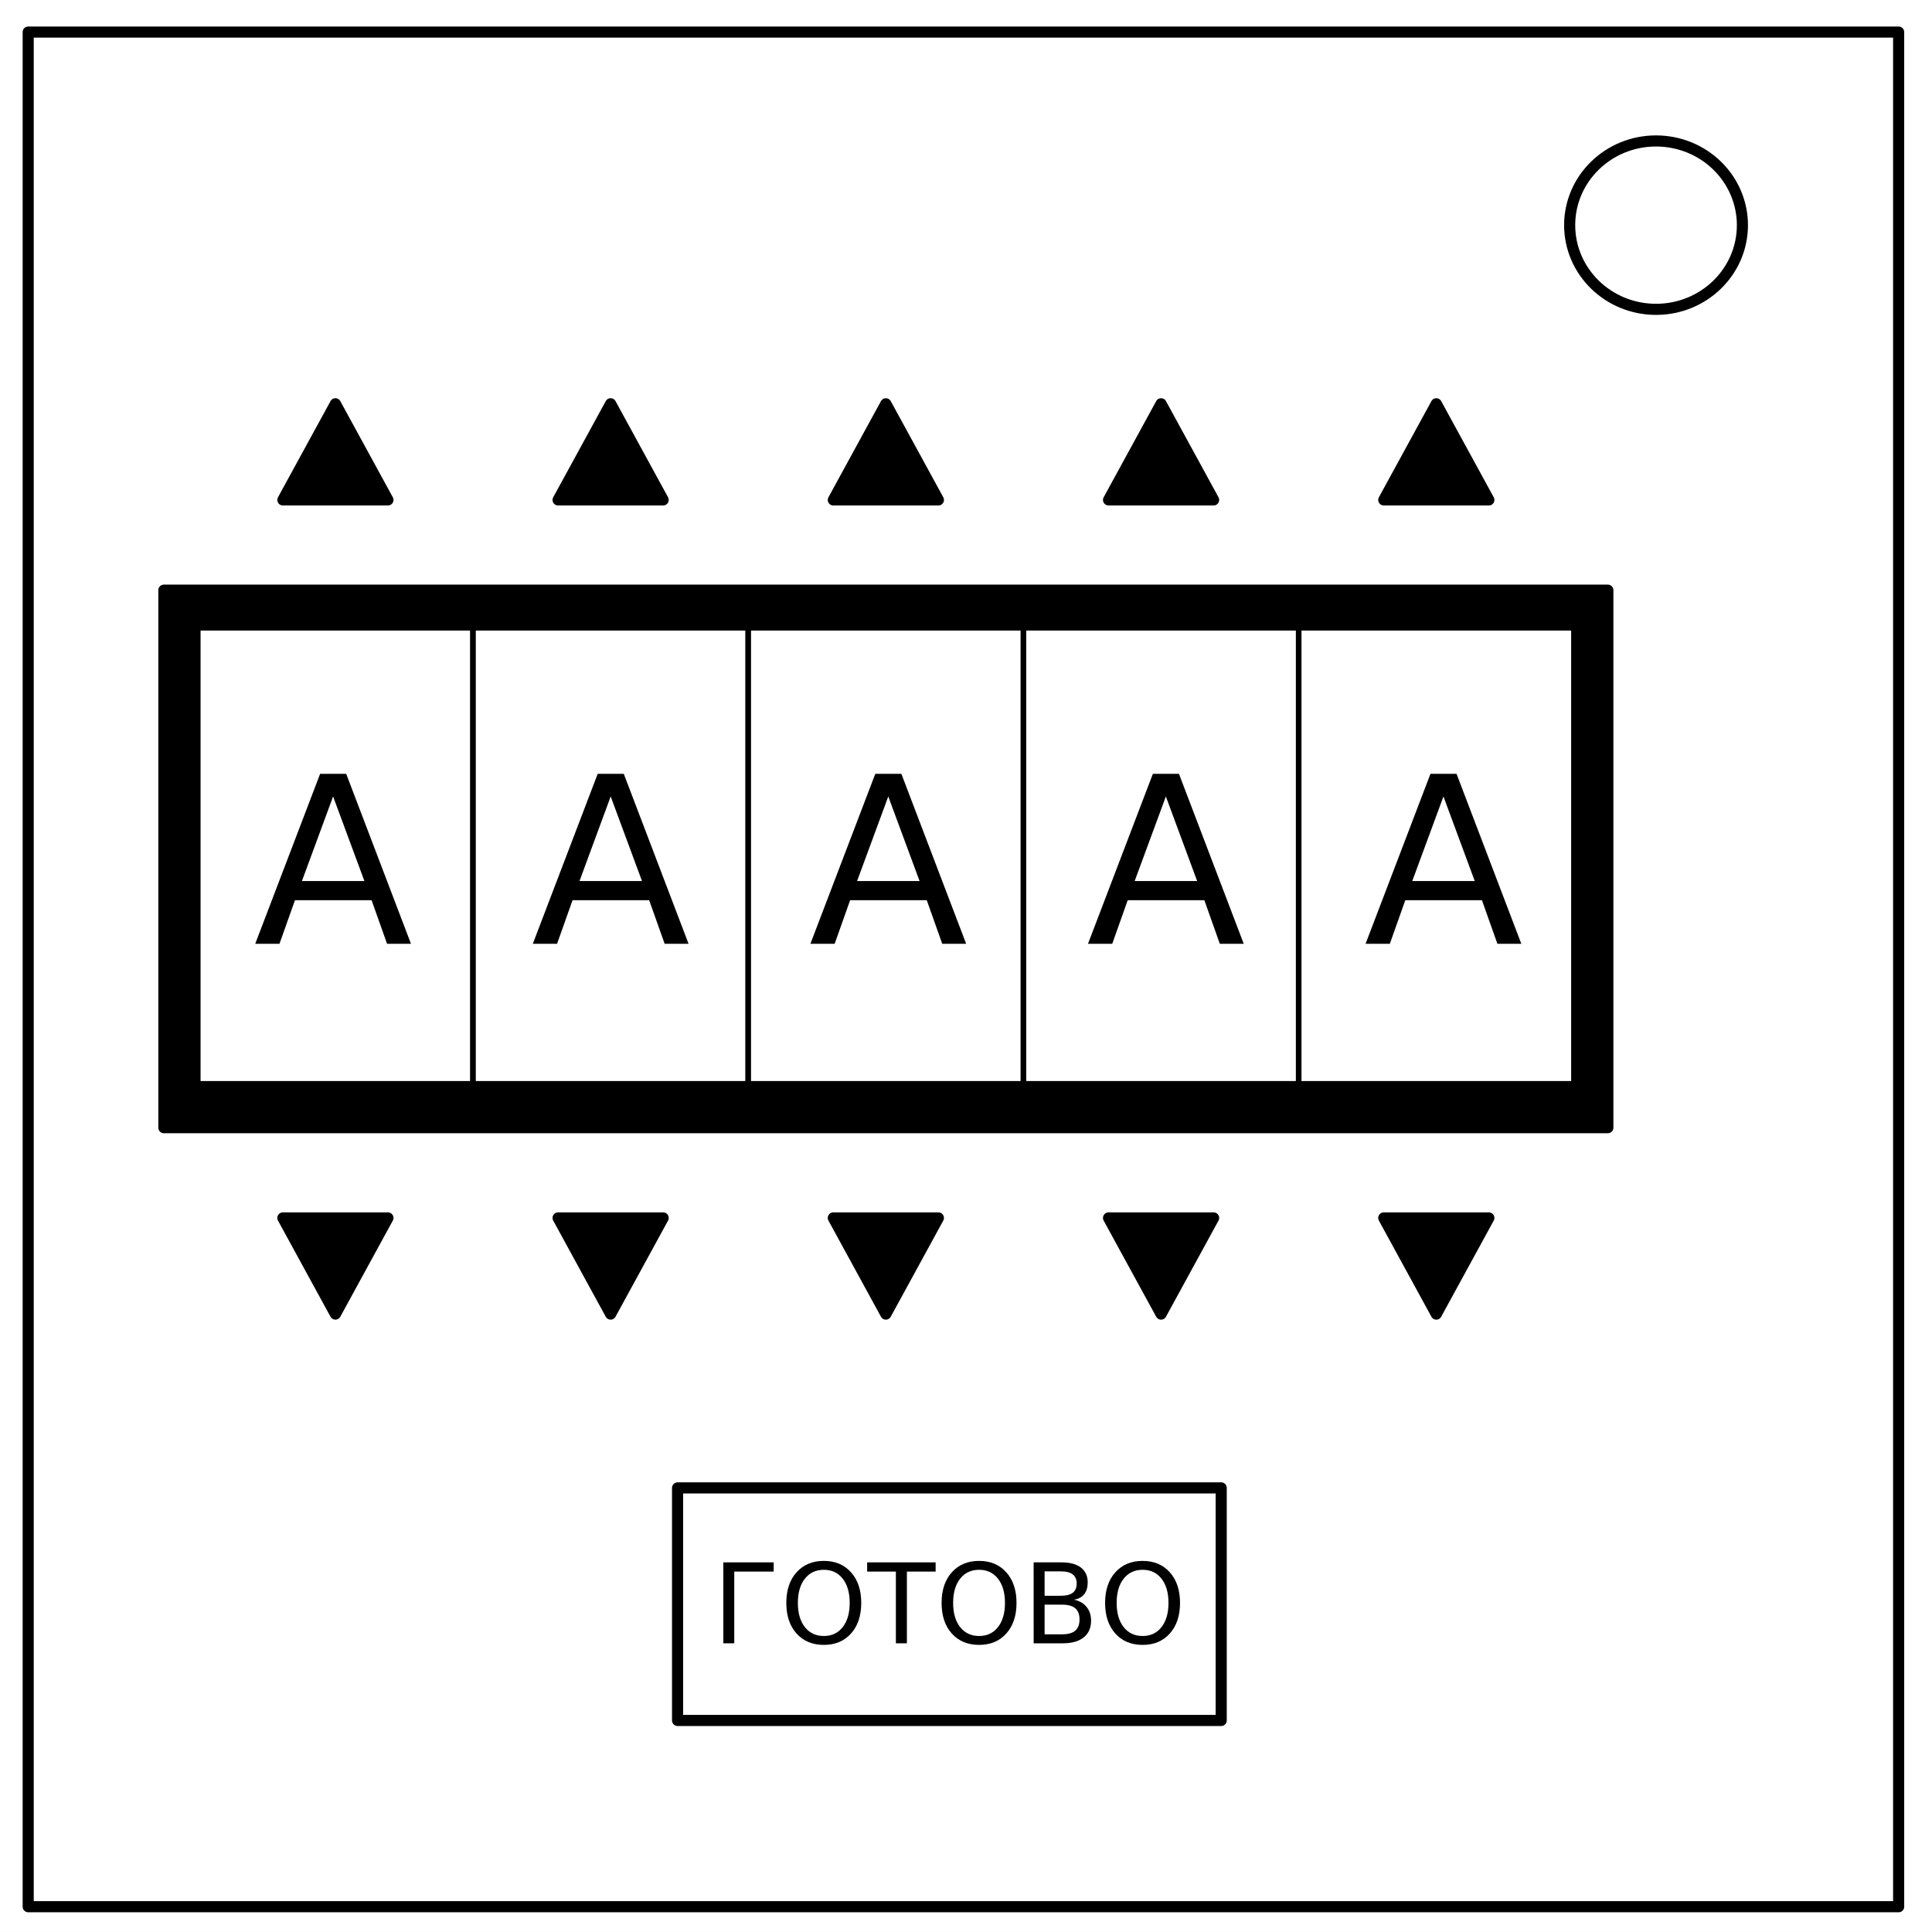
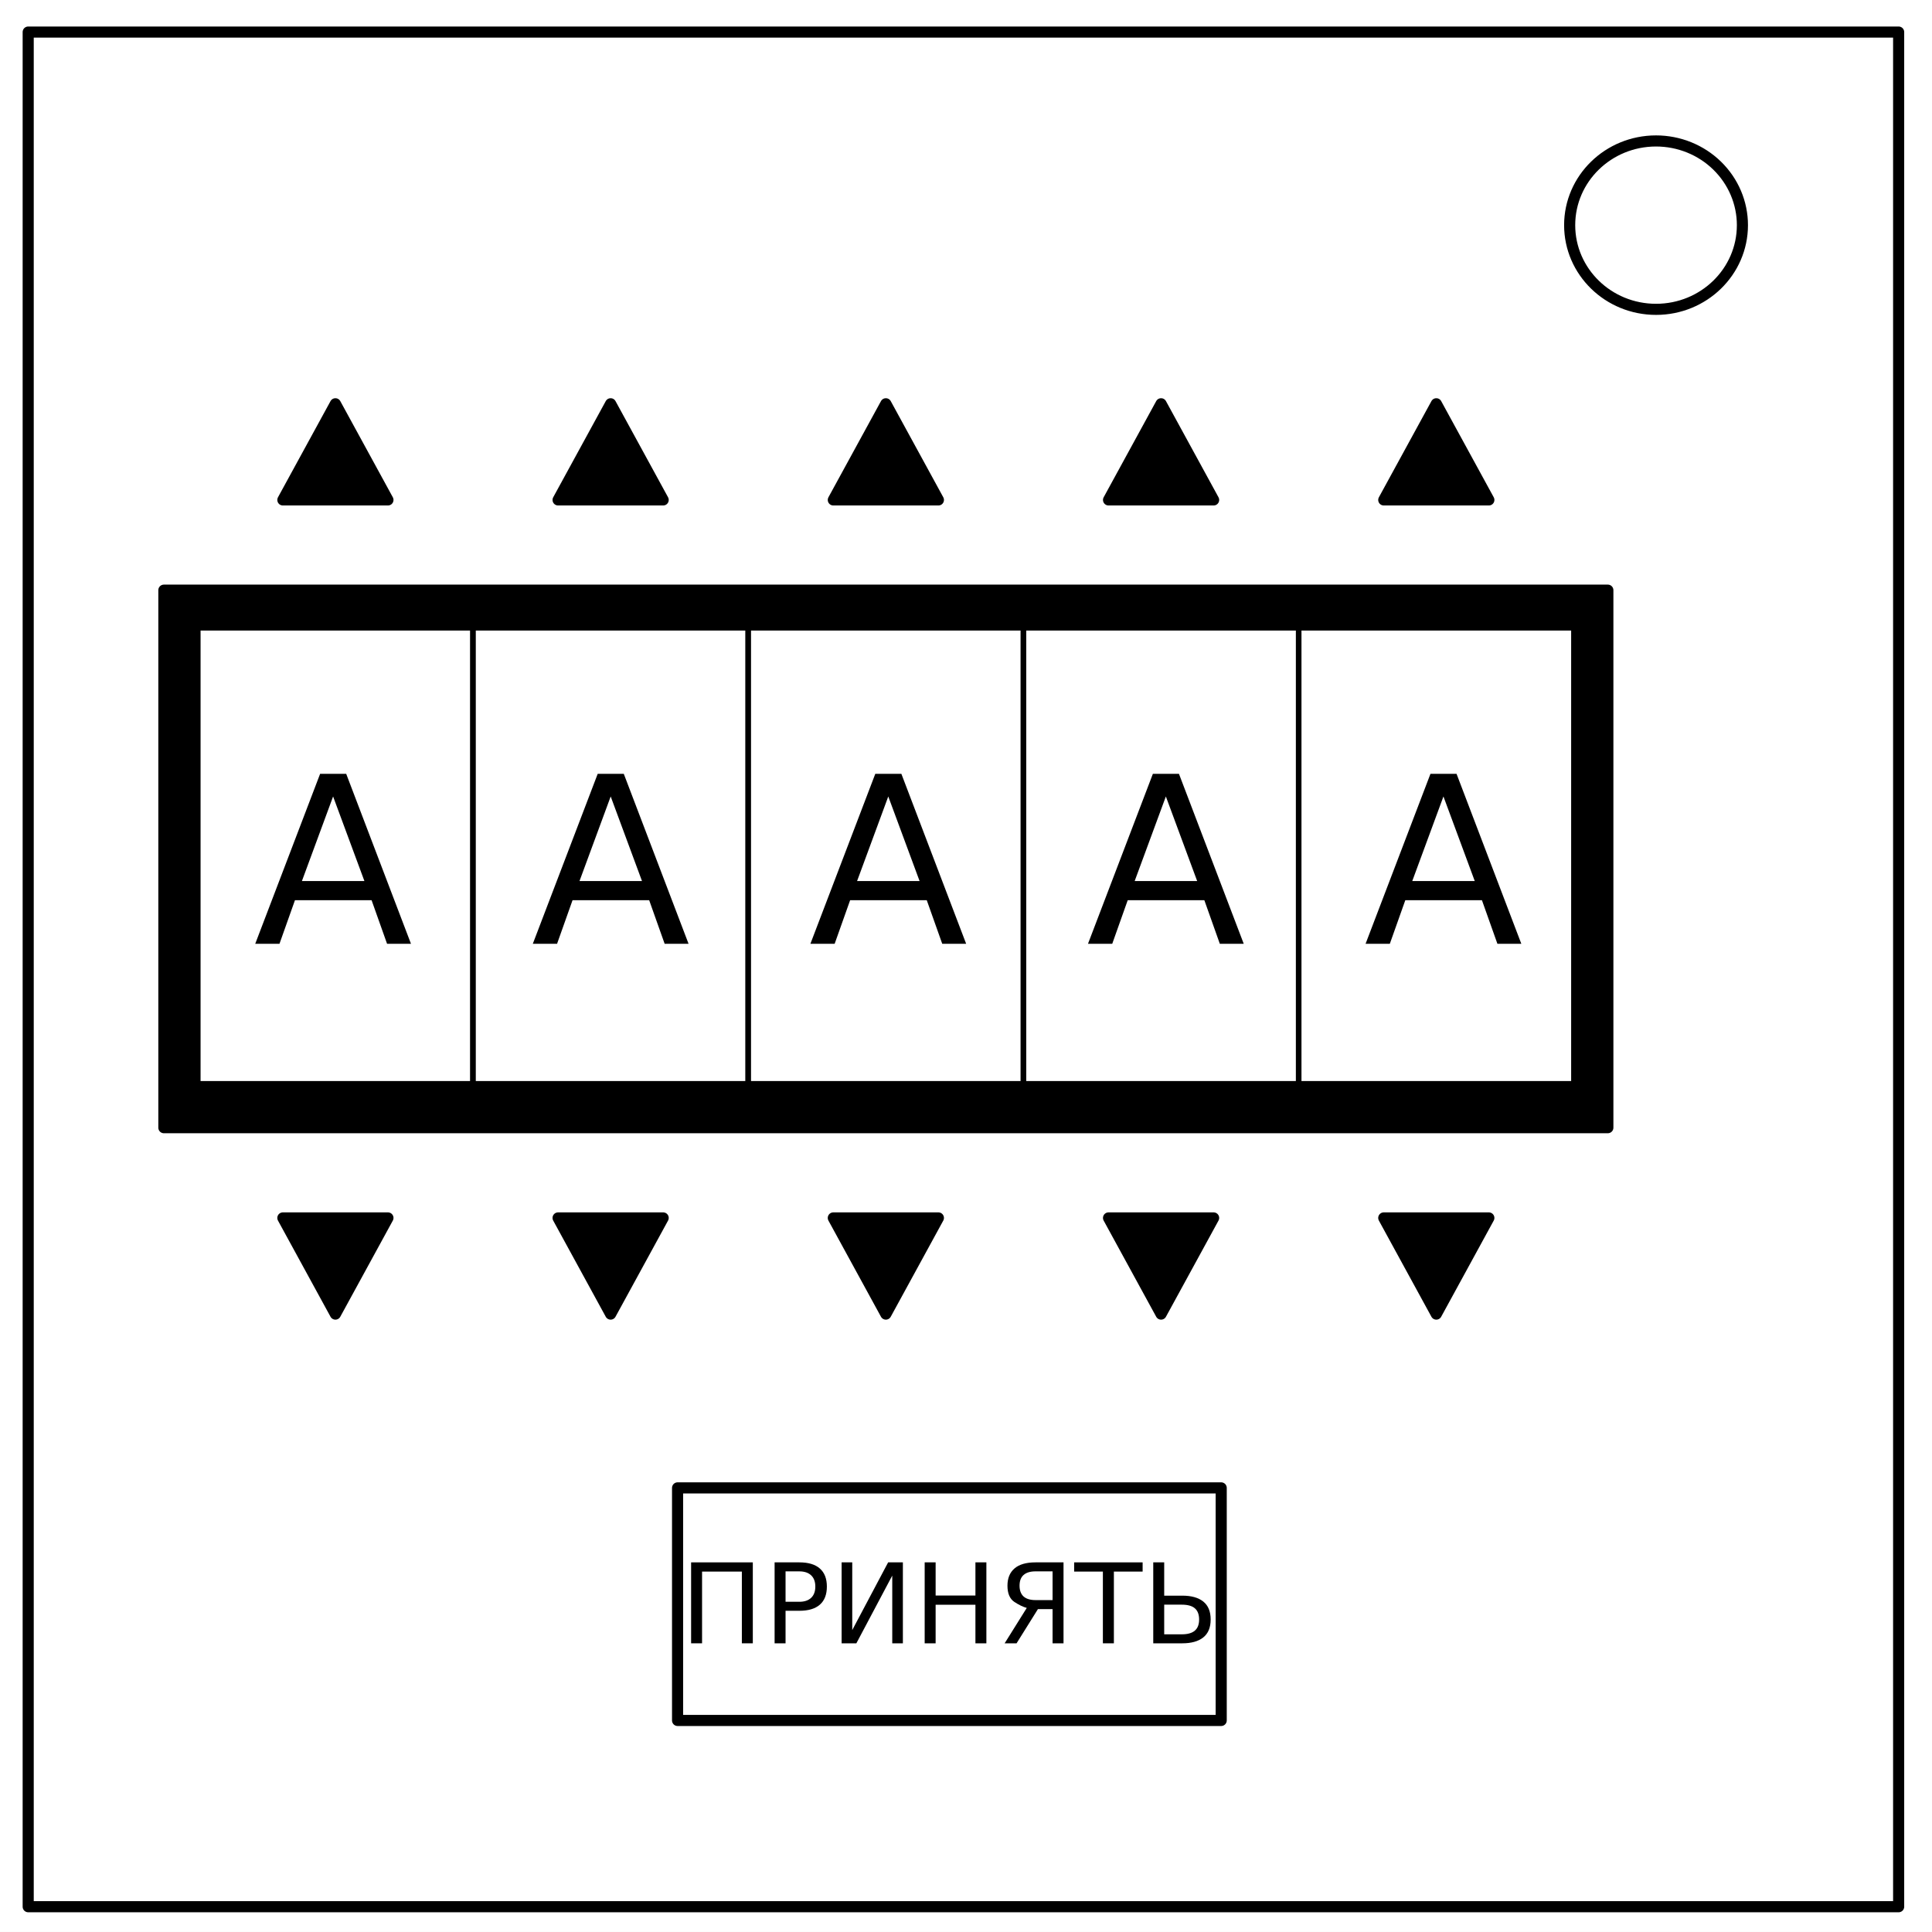
<svg xmlns="http://www.w3.org/2000/svg" id="svg111" stroke-miterlimit="10" stroke-linecap="square" stroke="none" fill="none" viewBox="0.0 0.0 348.0 348.0" version="1.1">
  <defs id="defs115" />
  <clipPath id="p.0">
    <path id="path2" clip-rule="nonzero" d="m0 0l348.0 0l0 348.0l-348.0 0l0 -348.0z" />
  </clipPath>
  <g id="g85" clip-path="url(#p.0)">
    <path style="fill:#000000;fill-opacity:0;fill-rule:evenodd" id="path5" d="M 0,0 H 348 V 348 H 0 Z" />
    <path style="fill:#ffffff;fill-rule:evenodd" id="path7" d="M -6,0 H 348.016 V 347.969 H -6 Z" />
    <path style="fill:#000000;fill-opacity:0;fill-rule:evenodd" id="path9" d="m 5.079,5.776 h 336.913 V 343.445 H 5.079 Z" />
    <path style="fill-rule:evenodd;stroke:#000000;stroke-width:2;stroke-linecap:butt;stroke-linejoin:round" id="path11" d="m 5.079,5.776 h 336.913 V 343.445 H 5.079 Z" />
    <path style="fill:#ffffff;fill-rule:evenodd" id="path13" d="m 282.734,40.554 v 0 c 0,-8.376 6.966,-15.165 15.559,-15.165 v 0 c 4.127,0 8.084,1.598 11.002,4.442 2.918,2.844 4.557,6.701 4.557,10.724 v 0 c 0,8.376 -6.966,15.165 -15.559,15.165 v 0 c -8.593,0 -15.559,-6.79 -15.559,-15.165 z" />
    <path style="fill-rule:evenodd;stroke:#000000;stroke-width:2;stroke-linecap:butt;stroke-linejoin:round" id="path15" d="m 282.734,40.554 v 0 c 0,-8.376 6.966,-15.165 15.559,-15.165 v 0 c 4.127,0 8.084,1.598 11.002,4.442 2.918,2.844 4.557,6.701 4.557,10.724 v 0 c 0,8.376 -6.966,15.165 -15.559,15.165 v 0 c -8.593,0 -15.559,-6.79 -15.559,-15.165 z" />
    <path style="fill:#000000;fill-rule:evenodd" id="path17" d="M 50.95,90.05 60.415,72.727 69.879,90.05 Z" />
    <path style="fill-rule:evenodd;stroke:#000000;stroke-width:2;stroke-linecap:butt;stroke-linejoin:round" id="path19" d="M 50.95,90.05 60.415,72.727 69.879,90.05 Z" />
    <path style="fill:#000000;fill-opacity:0;fill-rule:evenodd" id="path21" d="m 122.047,268.005 h 97.921 v 41.89 h -97.921 z" />
    <path style="fill-rule:evenodd;stroke:#000000;stroke-width:2;stroke-linecap:butt;stroke-linejoin:round" id="path23" d="m 122.047,268.005 h 97.921 v 41.89 h -97.921 z" />
    <path style="fill:#000000;fill-rule:evenodd" id="path25" d="M 29.517,106.304 H 289.612 v 96.819 H 29.517 Z" />
    <path style="fill-rule:evenodd;stroke:#000000;stroke-width:2;stroke-linecap:butt;stroke-linejoin:round" id="path27" d="M 29.517,106.304 H 289.612 v 96.819 H 29.517 Z" />
    <path style="fill:#ffffff;fill-rule:evenodd" id="path29" d="m 35.627,113.079 h 49.575 v 82.142 H 35.627 Z" />
    <path style="fill-rule:evenodd;stroke:#000000;stroke-width:1;stroke-linecap:butt;stroke-linejoin:round" id="path31" d="m 35.627,113.079 h 49.575 v 82.142 H 35.627 Z" />
    <path style="fill:#ffffff;fill-rule:evenodd" id="path33" d="m 85.202,113.079 h 49.575 v 82.142 H 85.202 Z" />
    <path style="fill-rule:evenodd;stroke:#000000;stroke-width:1;stroke-linecap:butt;stroke-linejoin:round" id="path35" d="m 85.202,113.079 h 49.575 v 82.142 H 85.202 Z" />
    <path style="fill:#ffffff;fill-rule:evenodd" id="path37" d="m 134.778,113.079 h 49.575 v 82.142 h -49.575 z" />
    <path style="fill-rule:evenodd;stroke:#000000;stroke-width:1;stroke-linecap:butt;stroke-linejoin:round" id="path39" d="m 134.778,113.079 h 49.575 v 82.142 h -49.575 z" />
    <path style="fill:#ffffff;fill-rule:evenodd" id="path41" d="m 184.352,113.079 h 49.575 v 82.142 h -49.575 z" />
    <path style="fill-rule:evenodd;stroke:#000000;stroke-width:1;stroke-linecap:butt;stroke-linejoin:round" id="path43" d="m 184.352,113.079 h 49.575 v 82.142 h -49.575 z" />
    <path style="fill:#ffffff;fill-rule:evenodd" id="path45" d="m 233.927,113.079 h 49.575 v 82.142 H 233.927 Z" />
    <path style="fill-rule:evenodd;stroke:#000000;stroke-width:1;stroke-linecap:butt;stroke-linejoin:round" id="path47" d="m 233.927,113.079 h 49.575 v 82.142 H 233.927 Z" />
    <path style="fill:#000000;fill-rule:evenodd" id="path49" d="m 100.525,90.05 9.465,-17.323 9.465,17.323 z" />
    <path style="fill-rule:evenodd;stroke:#000000;stroke-width:2;stroke-linecap:butt;stroke-linejoin:round" id="path51" d="m 100.525,90.05 9.465,-17.323 9.465,17.323 z" />
    <path style="fill:#000000;fill-rule:evenodd" id="path53" d="m 150.1,90.05 9.465,-17.323 9.465,17.323 z" />
    <path style="fill-rule:evenodd;stroke:#000000;stroke-width:2;stroke-linecap:butt;stroke-linejoin:round" id="path55" d="m 150.1,90.05 9.465,-17.323 9.465,17.323 z" />
    <path style="fill:#000000;fill-rule:evenodd" id="path57" d="m 199.674,90.05 9.465,-17.323 9.465,17.323 z" />
    <path style="fill-rule:evenodd;stroke:#000000;stroke-width:2;stroke-linecap:butt;stroke-linejoin:round" id="path59" d="m 199.674,90.05 9.465,-17.323 9.465,17.323 z" />
    <path style="fill:#000000;fill-rule:evenodd" id="path61" d="m 249.249,90.05 9.465,-17.323 9.465,17.323 z" />
    <path style="fill-rule:evenodd;stroke:#000000;stroke-width:2;stroke-linecap:butt;stroke-linejoin:round" id="path63" d="m 249.249,90.05 9.465,-17.323 9.465,17.323 z" />
    <path style="fill:#000000;fill-rule:evenodd" id="path65" d="m 268.178,219.378 -9.465,17.323 -9.465,-17.323 z" />
    <path style="fill-rule:evenodd;stroke:#000000;stroke-width:2;stroke-linecap:butt;stroke-linejoin:round" id="path67" d="m 268.178,219.378 -9.465,17.323 -9.465,-17.323 z" />
    <path style="fill:#000000;fill-rule:evenodd" id="path69" d="m 218.603,219.378 -9.465,17.323 -9.465,-17.323 z" />
    <path style="fill-rule:evenodd;stroke:#000000;stroke-width:2;stroke-linecap:butt;stroke-linejoin:round" id="path71" d="m 218.603,219.378 -9.465,17.323 -9.465,-17.323 z" />
    <path style="fill:#000000;fill-rule:evenodd" id="path73" d="m 169.029,219.378 -9.465,17.323 -9.465,-17.323 z" />
    <path style="fill-rule:evenodd;stroke:#000000;stroke-width:2;stroke-linecap:butt;stroke-linejoin:round" id="path75" d="m 169.029,219.378 -9.465,17.323 -9.465,-17.323 z" />
    <path style="fill:#000000;fill-rule:evenodd" id="path77" d="m 119.454,219.378 -9.465,17.323 -9.465,-17.323 z" />
    <path style="fill-rule:evenodd;stroke:#000000;stroke-width:2;stroke-linecap:butt;stroke-linejoin:round" id="path79" d="m 119.454,219.378 -9.465,17.323 -9.465,-17.323 z" />
    <path style="fill:#000000;fill-rule:evenodd" id="path81" d="m 69.879,219.378 -9.465,17.323 -9.465,-17.323 z" />
    <path style="fill-rule:evenodd;stroke:#000000;stroke-width:2;stroke-linecap:butt;stroke-linejoin:round" id="path83" d="m 69.879,219.378 -9.465,17.323 -9.465,-17.323 z" />
  </g>
-   <g id="text89" style="font-size:20px;font-family:'DejaVu Sans', sans-serif;text-anchor:middle;fill:#000000" aria-label="ГОТОВО">
-     <path id="path119" style="" d="m 130.287,296 v -14.58 h 9.072 v 1.66 h -7.1 V 296 Z" />
-     <path id="path121" style="" d="m 148.393,282.758 q -2.148,0 -3.418,1.602 -1.26,1.602 -1.26,4.365 0,2.754 1.26,4.355 1.27,1.602 3.418,1.602 2.148,0 3.398,-1.602 1.26,-1.602 1.26,-4.355 0,-2.764 -1.26,-4.365 -1.25,-1.602 -3.398,-1.602 z m 0,-1.602 q 3.066,0 4.902,2.061 1.836,2.051 1.836,5.508 0,3.447 -1.836,5.508 -1.836,2.051 -4.902,2.051 -3.076,0 -4.922,-2.051 -1.836,-2.051 -1.836,-5.508 0,-3.457 1.836,-5.508 1.846,-2.061 4.922,-2.061 z" />
-     <path id="path123" style="" d="m 156.195,281.42 h 12.334 v 1.66 h -5.176 V 296 h -1.982 v -12.92 h -5.176 z" />
-     <path id="path125" style="" d="m 176.361,282.758 q -2.148,0 -3.418,1.602 -1.26,1.602 -1.26,4.365 0,2.754 1.26,4.355 1.27,1.602 3.418,1.602 2.148,0 3.398,-1.602 1.26,-1.602 1.26,-4.355 0,-2.764 -1.26,-4.365 -1.25,-1.602 -3.398,-1.602 z m 0,-1.602 q 3.066,0 4.902,2.061 1.836,2.051 1.836,5.508 0,3.447 -1.836,5.508 -1.836,2.051 -4.902,2.051 -3.076,0 -4.922,-2.051 -1.836,-2.051 -1.836,-5.508 0,-3.457 1.836,-5.508 1.846,-2.061 4.922,-2.061 z" />
-     <path id="path127" style="" d="m 188.158,289.037 v 5.342 h 3.164 q 1.592,0 2.354,-0.654 0.771,-0.664 0.771,-2.021 0,-1.367 -0.771,-2.012 -0.762,-0.654 -2.354,-0.654 z m 0,-5.996 v 4.395 h 2.92 q 1.445,0 2.148,-0.537 0.713,-0.547 0.713,-1.66 0,-1.104 -0.713,-1.65 -0.703,-0.547 -2.148,-0.547 z m -1.973,-1.621 h 5.039 q 2.256,0 3.477,0.938 1.221,0.938 1.221,2.666 0,1.338 -0.625,2.129 -0.625,0.791 -1.836,0.986 1.455,0.312 2.256,1.309 0.811,0.986 0.811,2.471 0,1.953 -1.328,3.018 Q 193.871,296 191.42,296 h -5.234 z" />
-     <path id="path129" style="" d="m 205.814,282.758 q -2.148,0 -3.418,1.602 -1.26,1.602 -1.26,4.365 0,2.754 1.26,4.355 1.27,1.602 3.418,1.602 2.148,0 3.398,-1.602 1.26,-1.602 1.26,-4.355 0,-2.764 -1.26,-4.365 -1.25,-1.602 -3.398,-1.602 z m 0,-1.602 q 3.066,0 4.902,2.061 1.836,2.051 1.836,5.508 0,3.447 -1.836,5.508 -1.836,2.051 -4.902,2.051 -3.076,0 -4.922,-2.051 -1.836,-2.051 -1.836,-5.508 0,-3.457 1.836,-5.508 1.846,-2.061 4.922,-2.061 z" />
+   <g id="text89" style="font-size:20px;font-family:'DejaVu Sans', sans-serif;text-anchor:middle;fill:#000000" aria-label="ПРИНЯТЬ">
+     <path id="path119" style="" d="M 135.6,281.42 V 296 h -1.973 v -12.92 h -7.168 V 296 h -1.973 v -14.58 z" />
+     <path id="path121" style="" d="m 141.498,283.041 v 5.479 h 2.48 q 1.377,0 2.129,-0.713 0.752,-0.713 0.752,-2.031 0,-1.309 -0.752,-2.021 -0.752,-0.713 -2.129,-0.713 z m -1.973,-1.621 h 4.453 q 2.451,0 3.701,1.113 1.26,1.104 1.26,3.242 0,2.158 -1.26,3.262 -1.25,1.104 -3.701,1.104 h -2.48 V 296 h -1.973 z" />
+     <path id="path123" style="" d="M 162.631,281.42 V 296 H 160.717 V 283.803 L 154.252,296 h -2.656 v -14.58 h 1.914 v 12.197 l 6.465,-12.197 z" />
+     <path id="path125" style="" d="m 166.557,281.42 h 1.973 v 5.977 h 7.168 v -5.977 h 1.973 V 296 h -1.973 v -6.943 H 168.529 V 296 h -1.973 z" />
+     <path id="path127" style="" d="m 183.646,285.619 q 0,1.279 0.723,1.943 0.732,0.654 2.158,0.654 h 3.066 v -5.176 h -3.066 q -1.426,0 -2.158,0.654 -0.723,0.645 -0.723,1.924 z M 180.961,296 l 3.984,-6.377 q -0.977,-0.254 -2.227,-1.074 -1.25,-0.83 -1.25,-2.93 0,-2.012 1.27,-3.105 1.27,-1.094 3.789,-1.094 h 5.039 V 296 h -1.973 v -6.162 h -2.637 L 183.109,296 Z" />
+     <path id="path129" style="" d="m 193.48,281.42 h 12.334 v 1.66 h -5.176 V 296 h -1.982 v -12.92 h -5.176 z" />
+     <path id="path131" style="" d="m 215.99,291.713 q 0,-1.357 -0.771,-2.021 -0.762,-0.654 -2.354,-0.654 h -3.164 v 5.342 h 3.164 q 1.592,0 2.354,-0.664 0.771,-0.654 0.771,-2.002 z m -8.262,-10.293 h 1.973 v 5.996 h 3.262 q 2.451,0 3.779,1.064 1.328,1.064 1.328,3.232 0,2.158 -1.328,3.223 Q 215.414,296 212.963,296 h -5.234 z" />
  </g>
  <g id="text93" style="font-size:42px;font-family:'DejaVu Sans', sans-serif;text-anchor:middle;fill:#000000" aria-label="А">
-     <path id="path132" style="" d="m 60,143.463 -5.619,15.237 h 11.259 z m -2.338,-4.081 h 4.696 L 74.027,170 h -4.307 l -2.789,-7.854 H 53.13 L 50.341,170 h -4.368 z" />
+     <path id="path134" style="" d="m 60,143.463 -5.619,15.237 h 11.259 z m -2.338,-4.081 h 4.696 L 74.027,170 h -4.307 l -2.789,-7.854 H 53.13 L 50.341,170 h -4.368 z" />
  </g>
  <g id="text97" style="font-size:42px;font-family:'DejaVu Sans', sans-serif;text-anchor:middle;fill:#000000" aria-label="А">
-     <path id="path135" style="" d="m 110,143.463 -5.619,15.237 h 11.259 z m -2.338,-4.081 h 4.696 L 124.027,170 h -4.307 l -2.789,-7.854 H 103.13 L 100.341,170 h -4.368 z" />
+     <path id="path137" style="" d="m 110,143.463 -5.619,15.237 h 11.259 z m -2.338,-4.081 h 4.696 L 124.027,170 h -4.307 l -2.789,-7.854 H 103.13 L 100.341,170 h -4.368 z" />
  </g>
  <g id="text101" style="font-size:42px;font-family:'DejaVu Sans', sans-serif;text-anchor:middle;fill:#000000" aria-label="А">
-     <path id="path138" style="" d="m 160,143.463 -5.619,15.237 h 11.259 z m -2.338,-4.081 h 4.696 L 174.027,170 h -4.307 l -2.789,-7.854 H 153.13 L 150.341,170 h -4.368 z" />
+     <path id="path140" style="" d="m 160,143.463 -5.619,15.237 h 11.259 z m -2.338,-4.081 h 4.696 L 174.027,170 h -4.307 l -2.789,-7.854 H 153.13 L 150.341,170 h -4.368 z" />
  </g>
  <g id="text105" style="font-size:42px;font-family:'DejaVu Sans', sans-serif;text-anchor:middle;fill:#000000" aria-label="А">
-     <path id="path141" style="" d="m 210,143.463 -5.619,15.237 h 11.259 z m -2.338,-4.081 h 4.696 L 224.027,170 h -4.307 l -2.789,-7.854 H 203.13 L 200.341,170 h -4.368 z" />
+     <path id="path143" style="" d="m 210,143.463 -5.619,15.237 h 11.259 z m -2.338,-4.081 h 4.696 L 224.027,170 h -4.307 l -2.789,-7.854 H 203.13 L 200.341,170 h -4.368 z" />
  </g>
  <g id="text109" style="font-size:42px;font-family:'DejaVu Sans', sans-serif;text-anchor:middle;fill:#000000" aria-label="А">
-     <path id="path144" style="" d="m 260,143.463 -5.619,15.237 h 11.259 z m -2.338,-4.081 h 4.696 L 274.027,170 h -4.307 l -2.789,-7.854 H 253.13 L 250.341,170 h -4.368 z" />
+     <path id="path146" style="" d="m 260,143.463 -5.619,15.237 h 11.259 z m -2.338,-4.081 h 4.696 L 274.027,170 h -4.307 l -2.789,-7.854 H 253.13 L 250.341,170 h -4.368 z" />
  </g>
</svg>
